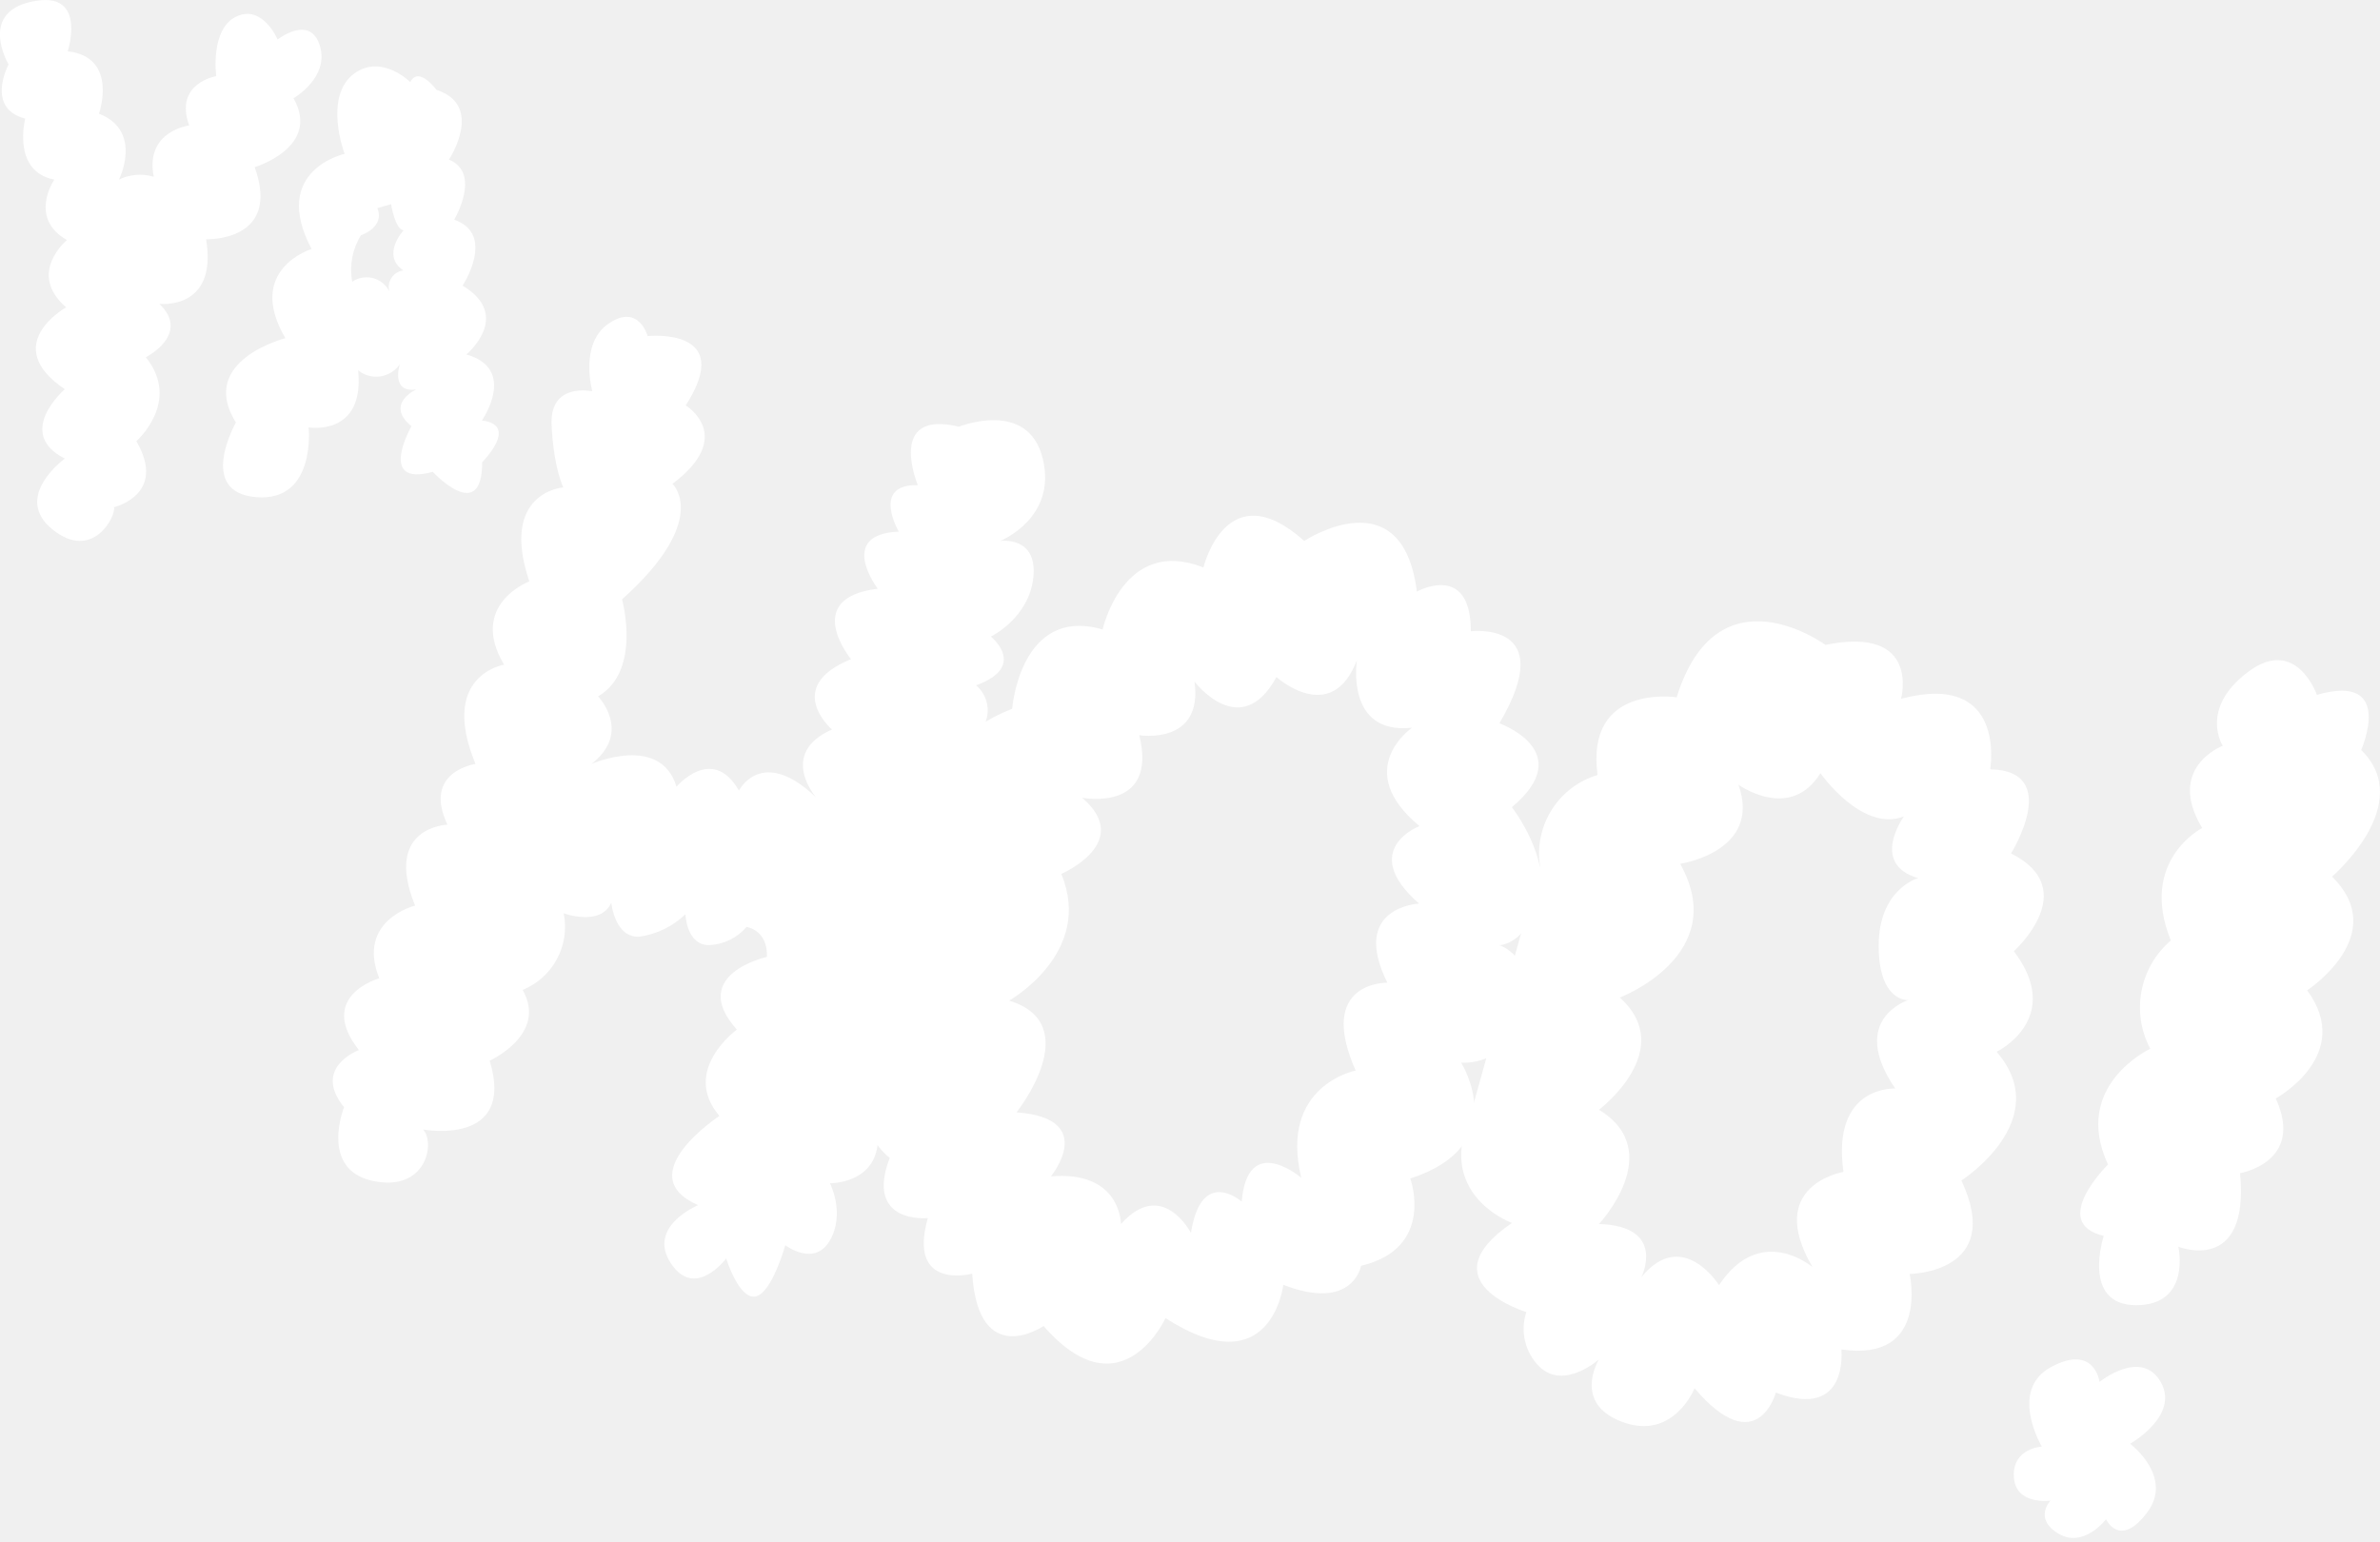
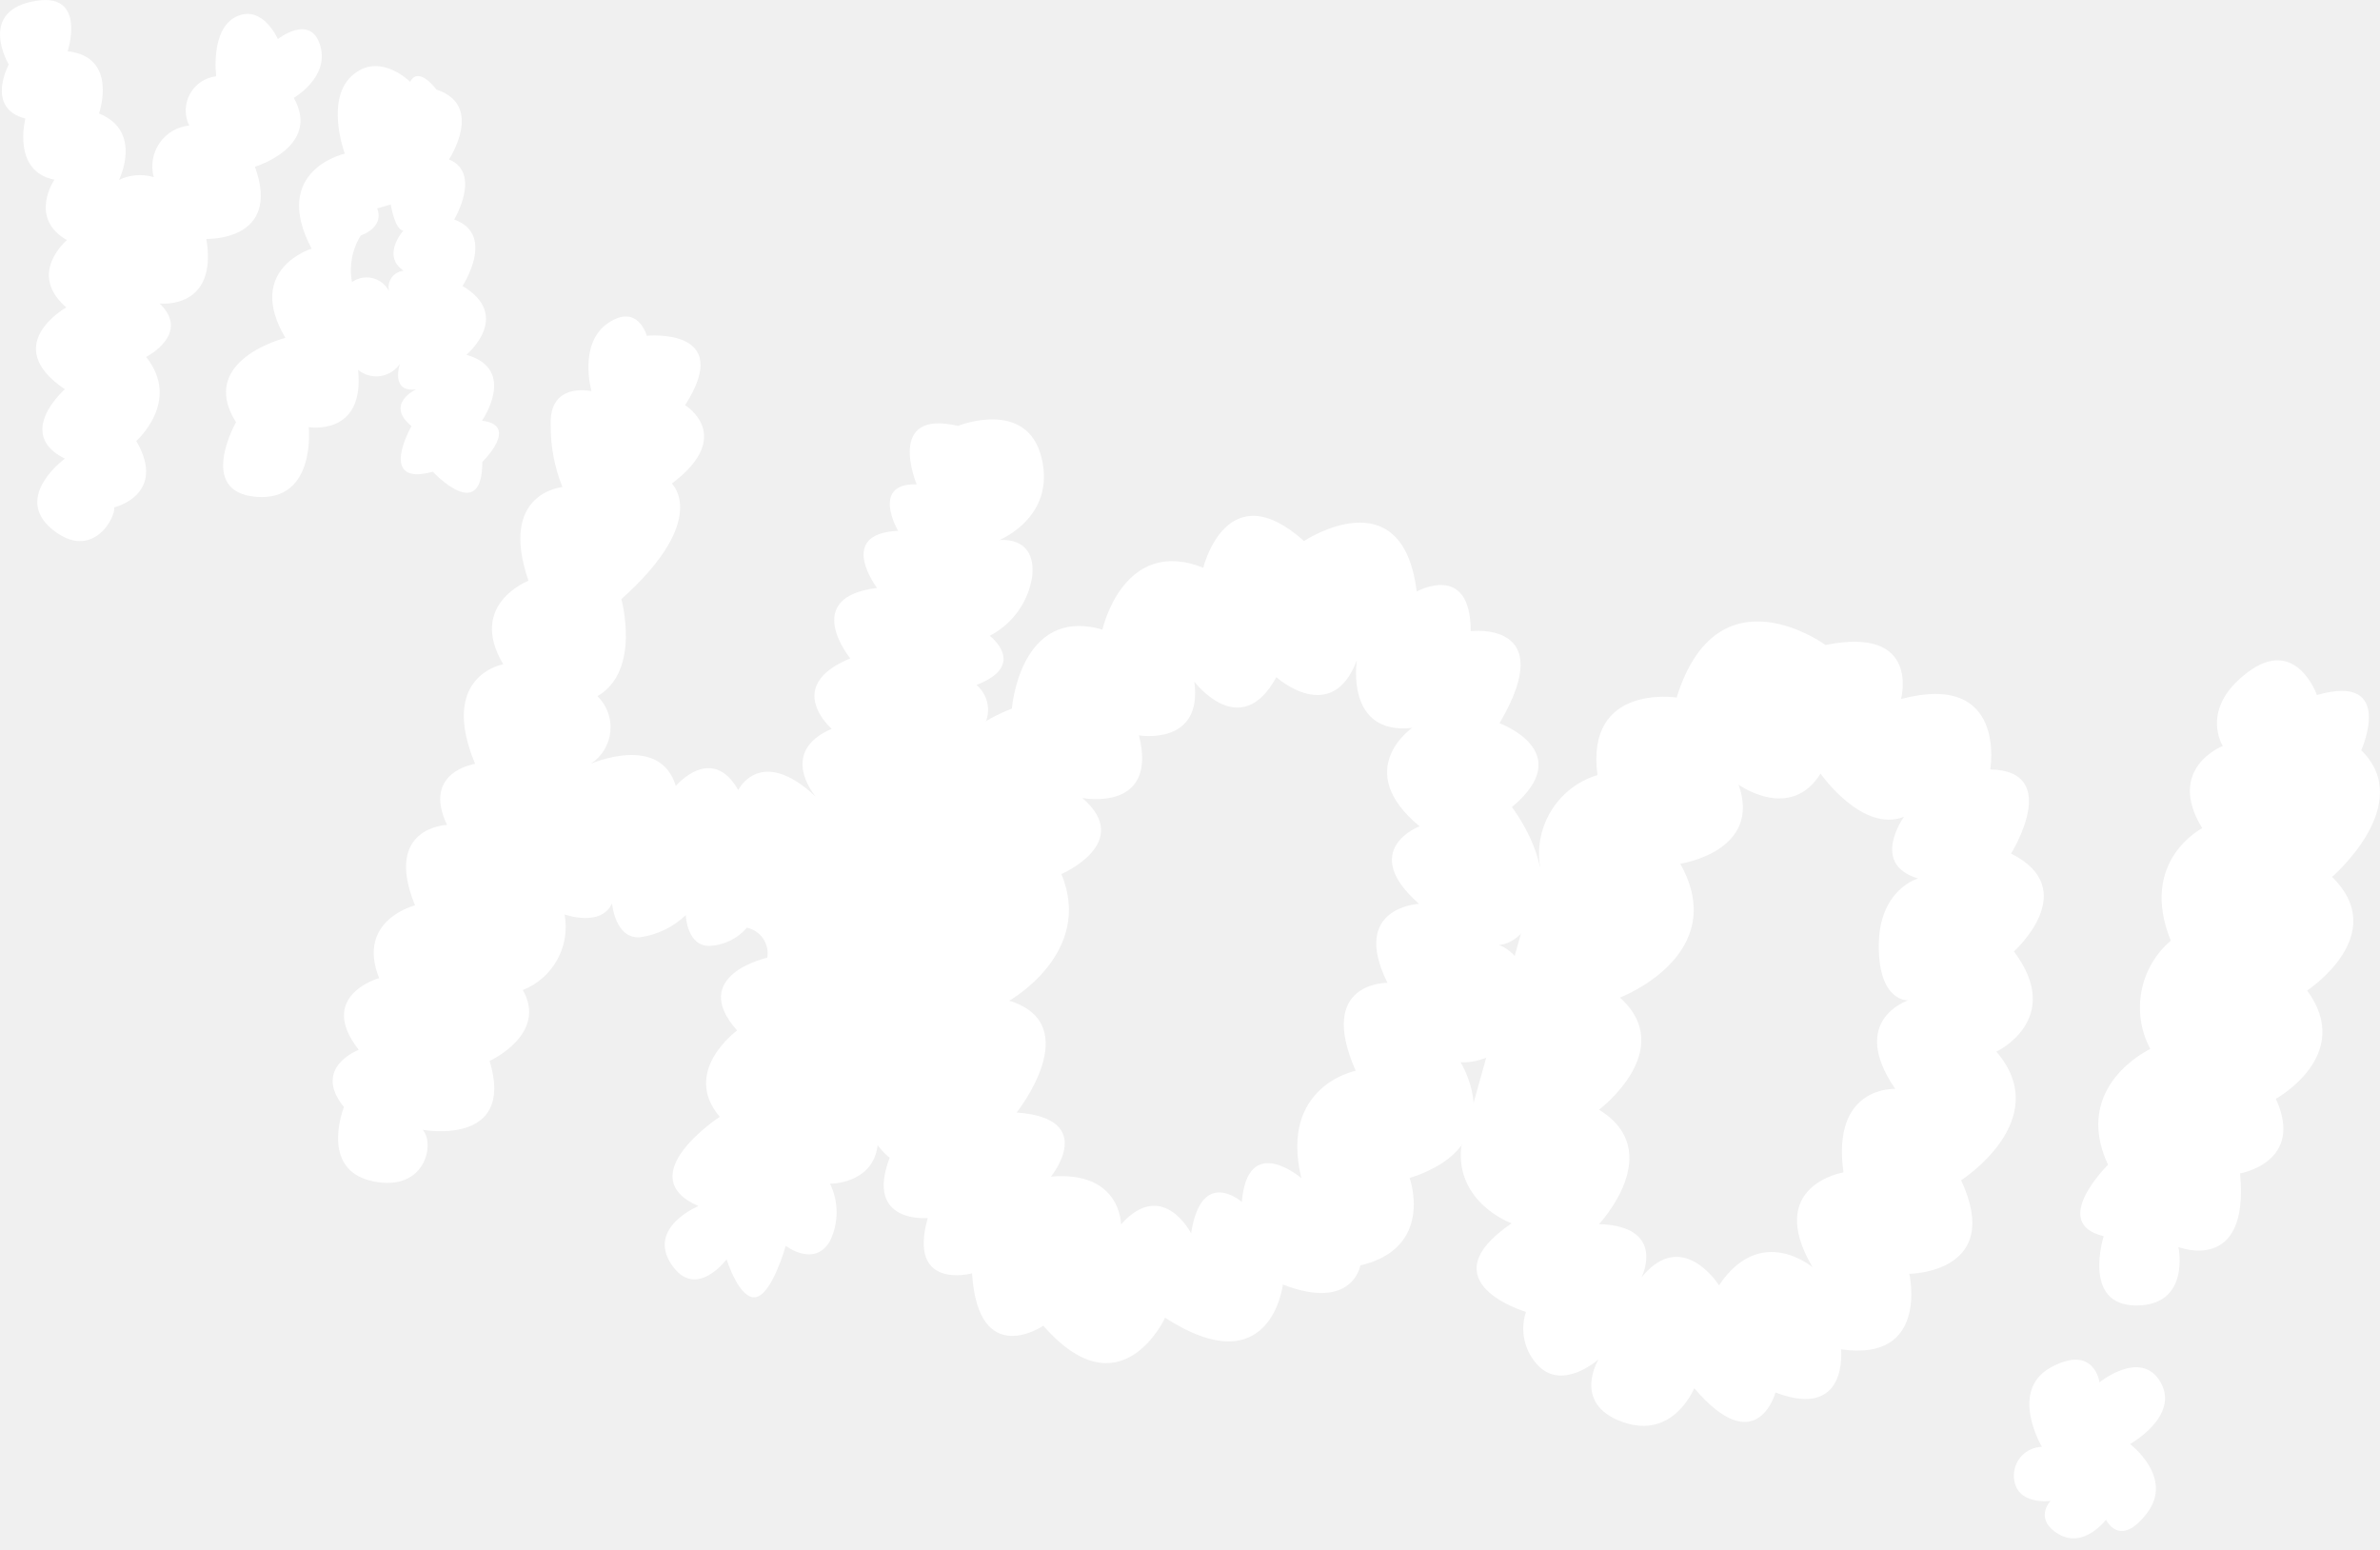
- <svg xmlns="http://www.w3.org/2000/svg" width="250" height="162" viewBox="0 0 250 162">
-   <path d="M7.11,5.39S9.11-.7,3.9.07c-6.41.94-3,6.7-3,6.7s-2.47,4.6,1.75,5.69c0,0-1.45,5.54,3.06,6.41,0,0-2.77,4,1.32,6.35,0,0-4.23,3.49-.08,7.07,0,0-7.07,3.93-.14,8.6,0,0-5.32,4.59,0,7.29,0,0-5.54,4-1.31,7.43s6.7-1.38,6.48-2.33c0,0,5.62-1.31,2.34-6.93,0,0,4.75-4.15,1-8.82,0,0,4.75-2.4,1.42-5.61,0,0,6.15.73,4.91-6.78,0,0,7.94.29,5.1-7.58,0,0,7-2.09,4.08-7.24,0,0,3.79-2.16,2.77-5.51s-4.44-.66-4.44-.66S27.59.43,24.82,1.74,22.71,8,22.71,8s-4.45.73-2.84,5.18c0,0-4.67.58-3.72,5.39a5.08,5.08,0,0,0-3.65.29s2.56-5.1-2.11-6.92C10.39,12,12.5,6,7.11,5.39Z" fill="#fff" />
-   <path d="M50.62,44.17s3.77-5.4-1.63-6.93c0,0,4.89-4.07-.4-7.23,0,0,3.55-5.4-.88-6.93,0,0,2.91-4.89-.55-6.31,0,0,3.77-5.7-1.32-7.33,0,0-1.84-2.55-2.75-.82,0,0-3-3-5.89-.89-3.28,2.46-1,8.43-1,8.43s-7.85,1.73-3.47,10c0,0-7,2.14-2.75,9.37,0,0-9.27,2.34-5.2,8.86,0,0-4.17,7.33,2.14,7.84s5.5-7.33,5.5-7.33,5.91,1,5.2-6A3,3,0,0,0,42,38.26s-1,3.06,1.73,2.65c0,0-3.36,1.53-.51,3.87,0,0-3.67,6.42,2.24,4.79,0,0,5.19,5.6,5.19-1C50.62,48.55,54.6,44.68,50.62,44.17ZM42.37,28.41A1.76,1.76,0,0,0,41.05,31,2.66,2.66,0,0,0,37,29.6a6.84,6.84,0,0,1,.92-4.89s2.53-.81,1.72-2.85l1.44-.41s.41,2.65,1.32,2.75C42.37,24.2,40,26.82,42.37,28.41Z" fill="#fff" />
-   <path d="M92.18,120.31c-.51,4.08-5,4-5,4s1.63,3.15,0,6-4.69.51-4.69.51-1.42,5.09-3.15,5.39-3.06-4-3.06-4-3.26,4.38-5.81.51,2.86-6.11,2.86-6.11c-7.24-3.16,2.24-9.37,2.24-9.37-4.08-4.79,1.83-9.07,1.83-9.07-5.19-5.8,3.16-7.64,3.16-7.64.1-2.85-2.14-3.15-2.14-3.15a5.49,5.49,0,0,1-3.87,1.91c-2.45.08-2.55-3.24-2.55-3.24a8.76,8.76,0,0,1-4.79,2.35c-2.64.2-3-3.57-3-3.57-1.12,2.55-5,1.12-5,1.12A7.16,7.16,0,0,1,54.9,104c2.65,4.68-3.46,7.43-3.46,7.43,2.75,9.07-7,7.23-7,7.23,1.32,1.43.31,6.62-5.3,5.4s-3-7.74-3-7.74c-3.39-4.18,1.56-6,1.56-6-4.48-5.7,2.14-7.54,2.14-7.54-2.45-6.11,3.76-7.64,3.76-7.64C40.23,86.84,47,86.64,47,86.64c-2.65-5.6,2.95-6.38,2.95-6.38-3.87-9.34,3-10.43,3-10.43-3.77-6.31,2.65-8.75,2.65-8.75-3.16-9.38,3.57-9.88,3.57-9.88s-1-1.94-1.23-6.52,4.28-3.57,4.28-3.57-1.42-5,1.73-7.13,4.08,1.33,4.08,1.33,9.33-1,4,7.28c0,0,5.31,3.21-1.39,8.24,0,0,4.05,3.76-5.3,12.14,0,0,2.09,7.53-2.52,10.19,0,0,3.63,3.74-.69,7.1,0,0,7.25-3.2,8.93,2.39,0,0,3.77-4.47,6.56.41,0,0,2.37-4.74,8.09.7,0,0-4-4.6,1.68-7.12,0,0-5.17-4.46,2-7.39,0,0-5.27-6.42,2.81-7.4,0,0-4.35-5.72,2.21-6,0,0-2.93-5,2-4.88,0,0-3.35-8,4.32-6.14,0,0,7.26-2.94,8.8,3.34s-4.47,8.66-4.47,8.66,3.91-.56,3.49,3.77-4.47,6.28-4.47,6.28S108,70,102.53,72a3.42,3.42,0,0,1,.84,4.19" fill="#fff" />
-   <path d="M243.37,73s-2.16-6.25-7.27-2.38-2.62,7.73-2.62,7.73-6,2.27-2.16,8.64c0,0-6.7,3.41-3.29,11.82a9.24,9.24,0,0,0-2.16,11.37s-8.3,3.86-4.44,12.16c0,0-6.25,6.14-.45,7.5,0,0-2.39,7.28,3.41,7.28s4.43-6.14,4.43-6.14,7.51,3,6.48-7.73c0,0,6.82-1.14,3.75-7.85,0,0,8.3-4.54,3.3-11.36,0,0,8.87-5.8,2.61-11.94,0,0,8.87-7.61,3.07-13.3C248,78.8,251.67,70.62,243.37,73Z" fill="#fff" />
-   <path d="M220.54,145.18s4.38-3.55,6.42,0-3.21,6.5-3.21,6.5,4.64,3.47,1.77,7.25-4.3.68-4.3.68-2.35,3.1-5,1.51-.83-3.47-.83-3.47-3.7.53-3.85-2.5,2.94-3.17,2.94-3.17-3.55-5.95,1-8.38S220.54,145.18,220.54,145.18Z" fill="#fff" />
-   <path d="M211.54,99.93s7.26-6.5-.3-10.27c0,0,5.44-8.69-2.19-8.84,0,0,1.82-10.35-9.36-7.41,0,0,2.11-7.7-7.94-5.66,0,0-11.33-8.31-15.63,5.51,0,0-9.6-1.51-8.31,8.16a8.62,8.62,0,0,0-6.05,9.52l-8.23,29.54c-.61,5.89,5.29,8,5.29,8-9.07,6.19,1.51,9.36,1.51,9.36a5.61,5.61,0,0,0,1.38,5.75c2.6,2.49,6.25-.78,6.25-.78s-2.87,4.63,2.49,6.59,7.55-3.55,7.55-3.55c6.58,7.71,8.54.45,8.54.45,7.71,2.95,6.88-4.53,6.88-4.53,9.29,1.36,7.17-7.93,7.17-7.93s10-.08,5.44-9.82c0,0,9.9-6.35,3.7-13.52C209.73,110.51,216.9,107,211.54,99.93Zm-14.2-.58c0,5.94,3.1,5.72,3.1,5.72s-6.34,2-1.36,9.29c0,0-6.72-.38-5.44,8.76,0,0-8.31,1.36-3.25,10,0,0-5.44-4.68-9.82,1.89,0,0-3.85-6.12-8.16-.83,0,0,2.72-5.36-4.45-5.59,0,0,7.17-7.63,0-12,0,0,8.31-6.27,2.19-11.79,0,0,11.71-4.45,6.34-14.05,0,0,8.62-1.28,6.12-8.31,0,0,5.44,3.93,8.61-1.21,0,0,4.39,6.27,8.77,4.54,0,0-3.63,5,1.51,6.49C201.5,92.22,197.34,93.4,197.34,99.35Z" fill="#fff" />
-   <path d="M161.61,94.8c1.48-4.5-2.8-10-2.8-10,7-5.86-1.31-8.81-1.31-8.81,6.37-10.83-3-9.67-3-9.67,0-7.33-5.67-4.17-5.67-4.17C147.3,50,137,56.83,137,56.83c-8.17-7.3-10.59,2.79-10.59,2.79-8.41-3.33-10.59,6.51-10.59,6.51-8.66-2.51-9.5,8.33-9.5,8.33-11.33,4.5-7.17,13-7.17,13C91,91,95.29,99.35,95.29,99.35c-7,3.21-2.46,11.12-2.46,11.12-4.8,7.33.63,11.17.63,11.17-2.67,7,4,6.33,4,6.33-2.17,7.67,4.66,5.84,4.66,5.84.67,10.17,7.5,5.5,7.5,5.5,8.16,9.34,12.81-.83,12.81-.83,11.14,7.17,12.37-3.5,12.37-3.5,7.33,2.84,8.17-2,8.17-2,7.83-1.84,5.17-9.17,5.17-9.17,10.83-3.5,5.34-12.17,5.34-12.17s5,.5,6.49-5.34-2.47-7-2.47-7S160.14,99.3,161.61,94.8Zm-12.55.13s-7.29.33-3.33,8.31c0,0-7.49-.17-3.33,9.23,0,0-8.06,1.56-5.71,11.27,0,0-5.64-4.85-6.26,2.5,0,0-4.23-3.75-5.33,3.29,0,0-3-5.79-7.35-.94,0,0,0-5.63-7.36-5,0,0,5-6.1-3.61-6.73,0,0,7.36-9.24-.78-11.74,0,0,8.93-5,5.48-13.31,0,0,7.67-3.29,2.19-8,0,0,8,1.57,6-6.57,0,0,6.74,1.09,5.8-5.64,0,0,4.85,6.42,8.61-.47,0,0,5.79,5.22,8.45-1.77,0,0-1.25,7.88,5.8,7.09,0,0-6.42,4.39.78,10.34C149.06,86.79,142.64,89.29,149.06,94.93Z" fill="#fff" />
+ <svg xmlns="http://www.w3.org/2000/svg" width="215" height="140" viewBox="0 0 215 140">
+   <path d="M6.11,4.63S7.83-.6,3.36.06C-2.16.87.79,5.83.79,5.83s-2.14,3.94,1.5,4.88c0,0-1.25,4.77,2.63,5.52,0,0-2.38,3.45,1.13,5.46,0,0-3.63,3-.06,6.08,0,0-6.08,3.38-.13,7.39,0,0-4.57,4,0,6.27,0,0-4.76,3.45-1.12,6.4s5.76-1.19,5.57-2c0,0,4.83-1.13,2-6,0,0,4.09-3.58.89-7.59,0,0,4.08-2.07,1.22-4.83,0,0,5.29.63,4.22-5.83,0,0,6.84.25,4.39-6.52,0,0,6-1.8,3.51-6.22,0,0,3.26-1.86,2.38-4.75s-3.82-.56-3.82-.56S23.73.37,21.35,1.5s-1.82,5.39-1.82,5.39a3.11,3.11,0,0,0-2.44,4.45A3.7,3.7,0,0,0,13.89,16a4.36,4.36,0,0,0-3.14.25s2.2-4.39-1.81-6C8.94,10.28,10.75,5.14,6.11,4.63Z" fill="#fff" />
+   <path d="M43.54,38s3.24-4.64-1.41-5.95c0,0,4.21-3.51-.35-6.22,0,0,3.06-4.64-.75-6,0,0,2.51-4.2-.47-5.43,0,0,3.24-4.9-1.14-6.31,0,0-1.58-2.19-2.37-.7,0,0-2.6-2.6-5-.76-2.83,2.11-.9,7.25-.9,7.25s-6.75,1.48-3,8.58c0,0-6.05,1.84-2.37,8.06,0,0-8,2-4.46,7.62,0,0-3.59,6.31,1.84,6.74s4.73-6.3,4.73-6.3,5.08.87,4.46-5.17a2.59,2.59,0,0,0,3.77-.53s-.88,2.63,1.49,2.28c0,0-2.89,1.31-.44,3.33,0,0-3.15,5.52,1.93,4.12,0,0,4.47,4.81,4.47-.88C43.54,41.75,47,38.42,43.54,38Zm-7.1-13.54a1.5,1.5,0,0,0-1.14,2.24,2.27,2.27,0,0,0-3.5-1.22,5.87,5.87,0,0,1,.79-4.21s2.17-.7,1.48-2.45l1.23-.35s.35,2.28,1.14,2.37C36.44,20.82,34.43,23.06,36.44,24.44Z" fill="#fff" />
+   <path d="M79.28,103.47c-.44,3.5-4.3,3.45-4.3,3.45a5.89,5.89,0,0,1,0,5.17c-1.4,2.45-4,.44-4,.44s-1.22,4.38-2.71,4.64-2.63-3.42-2.63-3.42-2.8,3.77-5,.44,2.45-5.25,2.45-5.25c-6.22-2.72,1.93-8.06,1.93-8.06-3.51-4.12,1.57-7.8,1.57-7.8-4.46-5,2.72-6.57,2.72-6.57a2.35,2.35,0,0,0-1.84-2.71,4.73,4.73,0,0,1-3.33,1.64c-2.1.07-2.19-2.78-2.19-2.78a7.47,7.47,0,0,1-4.12,2c-2.27.18-2.54-3.06-2.54-3.06-1,2.19-4.29,1-4.29,1a6.14,6.14,0,0,1-3.77,6.83c2.28,4-3,6.4-3,6.4,2.37,7.79-6.05,6.22-6.05,6.22,1.14,1.22.27,5.69-4.55,4.64S31.07,100,31.07,100c-2.91-3.59,1.34-5.17,1.34-5.17-3.85-4.9,1.84-6.48,1.84-6.48-2.1-5.25,3.24-6.57,3.24-6.57-2.89-7.09,2.89-7.27,2.89-7.27C38.1,69.69,42.92,69,42.92,69c-3.33-8,2.54-9,2.54-9-3.24-5.43,2.28-7.54,2.28-7.54C45,44.47,50.81,44,50.81,44a14.61,14.61,0,0,1-1.06-5.61c-.17-3.94,3.68-3.06,3.68-3.06s-1.22-4.3,1.49-6.14,3.51,1.14,3.51,1.14,8-.81,3.46,6.27c0,0,4.56,2.76-1.2,7.08,0,0,3.48,3.24-4.56,10.44,0,0,1.8,6.48-2.16,8.76a3.93,3.93,0,0,1-.6,6.11s6.24-2.75,7.68,2c0,0,3.24-3.84,5.64.37,0,0,2-4.09,7,.6,0,0-3.48-4,1.44-6.13,0,0-4.44-3.84,1.68-6.36,0,0-4.53-5.52,2.42-6.36,0,0-3.74-4.92,1.9-5.16,0,0-2.52-4.32,1.68-4.2,0,0-2.88-6.84,3.72-5.28,0,0,6.24-2.52,7.56,2.88s-3.84,7.44-3.84,7.44,3.36-.48,3,3.24a7.25,7.25,0,0,1-3.84,5.4s3.48,2.64-1.2,4.44a2.94,2.94,0,0,1,.72,3.6" fill="#fff" />
+   <path d="M209.3,62.78s-1.86-5.37-6.26-2.05-2.24,6.65-2.24,6.65-5.19,2-1.86,7.43c0,0-5.77,2.93-2.84,10.16a7.94,7.94,0,0,0-1.85,9.78s-7.14,3.32-3.82,10.46c0,0-5.37,5.28-.39,6.45,0,0-2,6.26,2.94,6.26s3.81-5.28,3.81-5.28,6.45,2.54,5.57-6.65c0,0,5.87-1,3.23-6.74,0,0,7.13-3.91,2.83-9.78,0,0,7.63-5,2.25-10.26,0,0,7.62-6.55,2.64-11.44C213.31,67.77,216.44,60.73,209.3,62.78Z" fill="#fff" />
+   <path d="M189.66,124.86s3.77-3.06,5.52,0-2.76,5.58-2.76,5.58,4,3,1.53,6.24-3.7.59-3.7.59-2,2.66-4.29,1.3-.72-3-.72-3-3.18.45-3.31-2.15a2.59,2.59,0,0,1,2.53-2.73s-3.05-5.11.85-7.2S189.66,124.86,189.66,124.86Z" fill="#fff" />
+   <path d="M181.93,85.94s6.24-5.59-.26-8.84c0,0,4.68-7.47-1.88-7.6,0,0,1.56-8.9-8.06-6.36,0,0,1.82-6.63-6.82-4.88,0,0-9.75-7.14-13.45,4.75,0,0-8.25-1.3-7.15,7a7.43,7.43,0,0,0-5.2,8.19L132,103.61c-.52,5.07,4.55,6.89,4.55,6.89-7.8,5.33,1.3,8,1.3,8a4.81,4.81,0,0,0,1.19,4.94c2.24,2.15,5.37-.66,5.37-.66s-2.47,4,2.15,5.66,6.49-3.05,6.49-3.05c5.66,6.63,7.34.39,7.34.39,6.63,2.53,5.92-3.9,5.92-3.9,8,1.17,6.17-6.82,6.17-6.82s8.58-.06,4.68-8.45c0,0,8.51-5.45,3.18-11.62C180.37,95,186.53,92.05,181.93,85.94Zm-12.21-.5c0,5.11,2.66,4.92,2.66,4.92s-5.46,1.75-1.17,8c0,0-5.78-.33-4.68,7.54,0,0-7.14,1.16-2.79,8.57,0,0-4.68-4-8.45,1.63,0,0-3.31-5.27-7-.72,0,0,2.33-4.61-3.84-4.81,0,0,6.17-6.56,0-10.33,0,0,7.15-5.39,1.89-10.13,0,0,10.07-3.84,5.45-12.09,0,0,7.41-1.1,5.27-7.14,0,0,4.67,3.37,7.4-1,0,0,3.77,5.39,7.54,3.9,0,0-3.12,4.28,1.3,5.58C173.29,79.31,169.72,80.33,169.72,85.44Z" fill="#fff" />
+   <path d="M139,81.53c1.26-3.87-2.42-8.63-2.42-8.63,6-5-1.12-7.57-1.12-7.57,5.48-9.32-2.6-8.32-2.6-8.32,0-6.31-4.88-3.58-4.88-3.58-1.29-10.47-10.18-4.56-10.18-4.56-7-6.27-9.1,2.41-9.1,2.41-7.24-2.87-9.11,5.59-9.11,5.59C92.13,54.72,91.41,64,91.41,64c-9.75,3.87-6.16,11.18-6.16,11.18-7,3-3.3,10.22-3.3,10.22-6,2.76-2.12,9.56-2.12,9.56-4.13,6.31.54,9.61.54,9.61-2.29,6,3.44,5.45,3.44,5.45-1.86,6.59,4,5,4,5,.57,8.74,6.44,4.73,6.44,4.73,7,8,11-.72,11-.72,9.58,6.17,10.64-3,10.64-3,6.31,2.44,7-1.73,7-1.73,6.74-1.58,4.45-7.89,4.45-7.89,9.32-3,4.6-10.46,4.6-10.46s4.29.43,5.58-4.59-2.13-6-2.13-6S137.72,85.4,139,81.53Zm-10.8.11s-6.27.28-2.86,7.14c0,0-6.44-.14-2.87,7.94,0,0-6.93,1.35-4.91,9.7,0,0-4.84-4.18-5.38,2.15,0,0-3.64-3.23-4.58,2.83,0,0-2.56-5-6.33-.81,0,0,0-4.85-6.33-4.31,0,0,4.31-5.25-3.1-5.79,0,0,6.33-7.94-.67-10.1,0,0,7.68-4.31,4.71-11.44,0,0,6.6-2.83,1.89-6.87,0,0,6.87,1.34,5.12-5.66,0,0,5.79,1,5-4.85,0,0,4.17,5.53,7.41-.4,0,0,5,4.49,7.27-1.52,0,0-1.08,6.77,5,6.1,0,0-5.52,3.77.67,8.89C128.19,74.64,122.67,76.79,128.19,81.64Z" fill="#fff" />
</svg>
